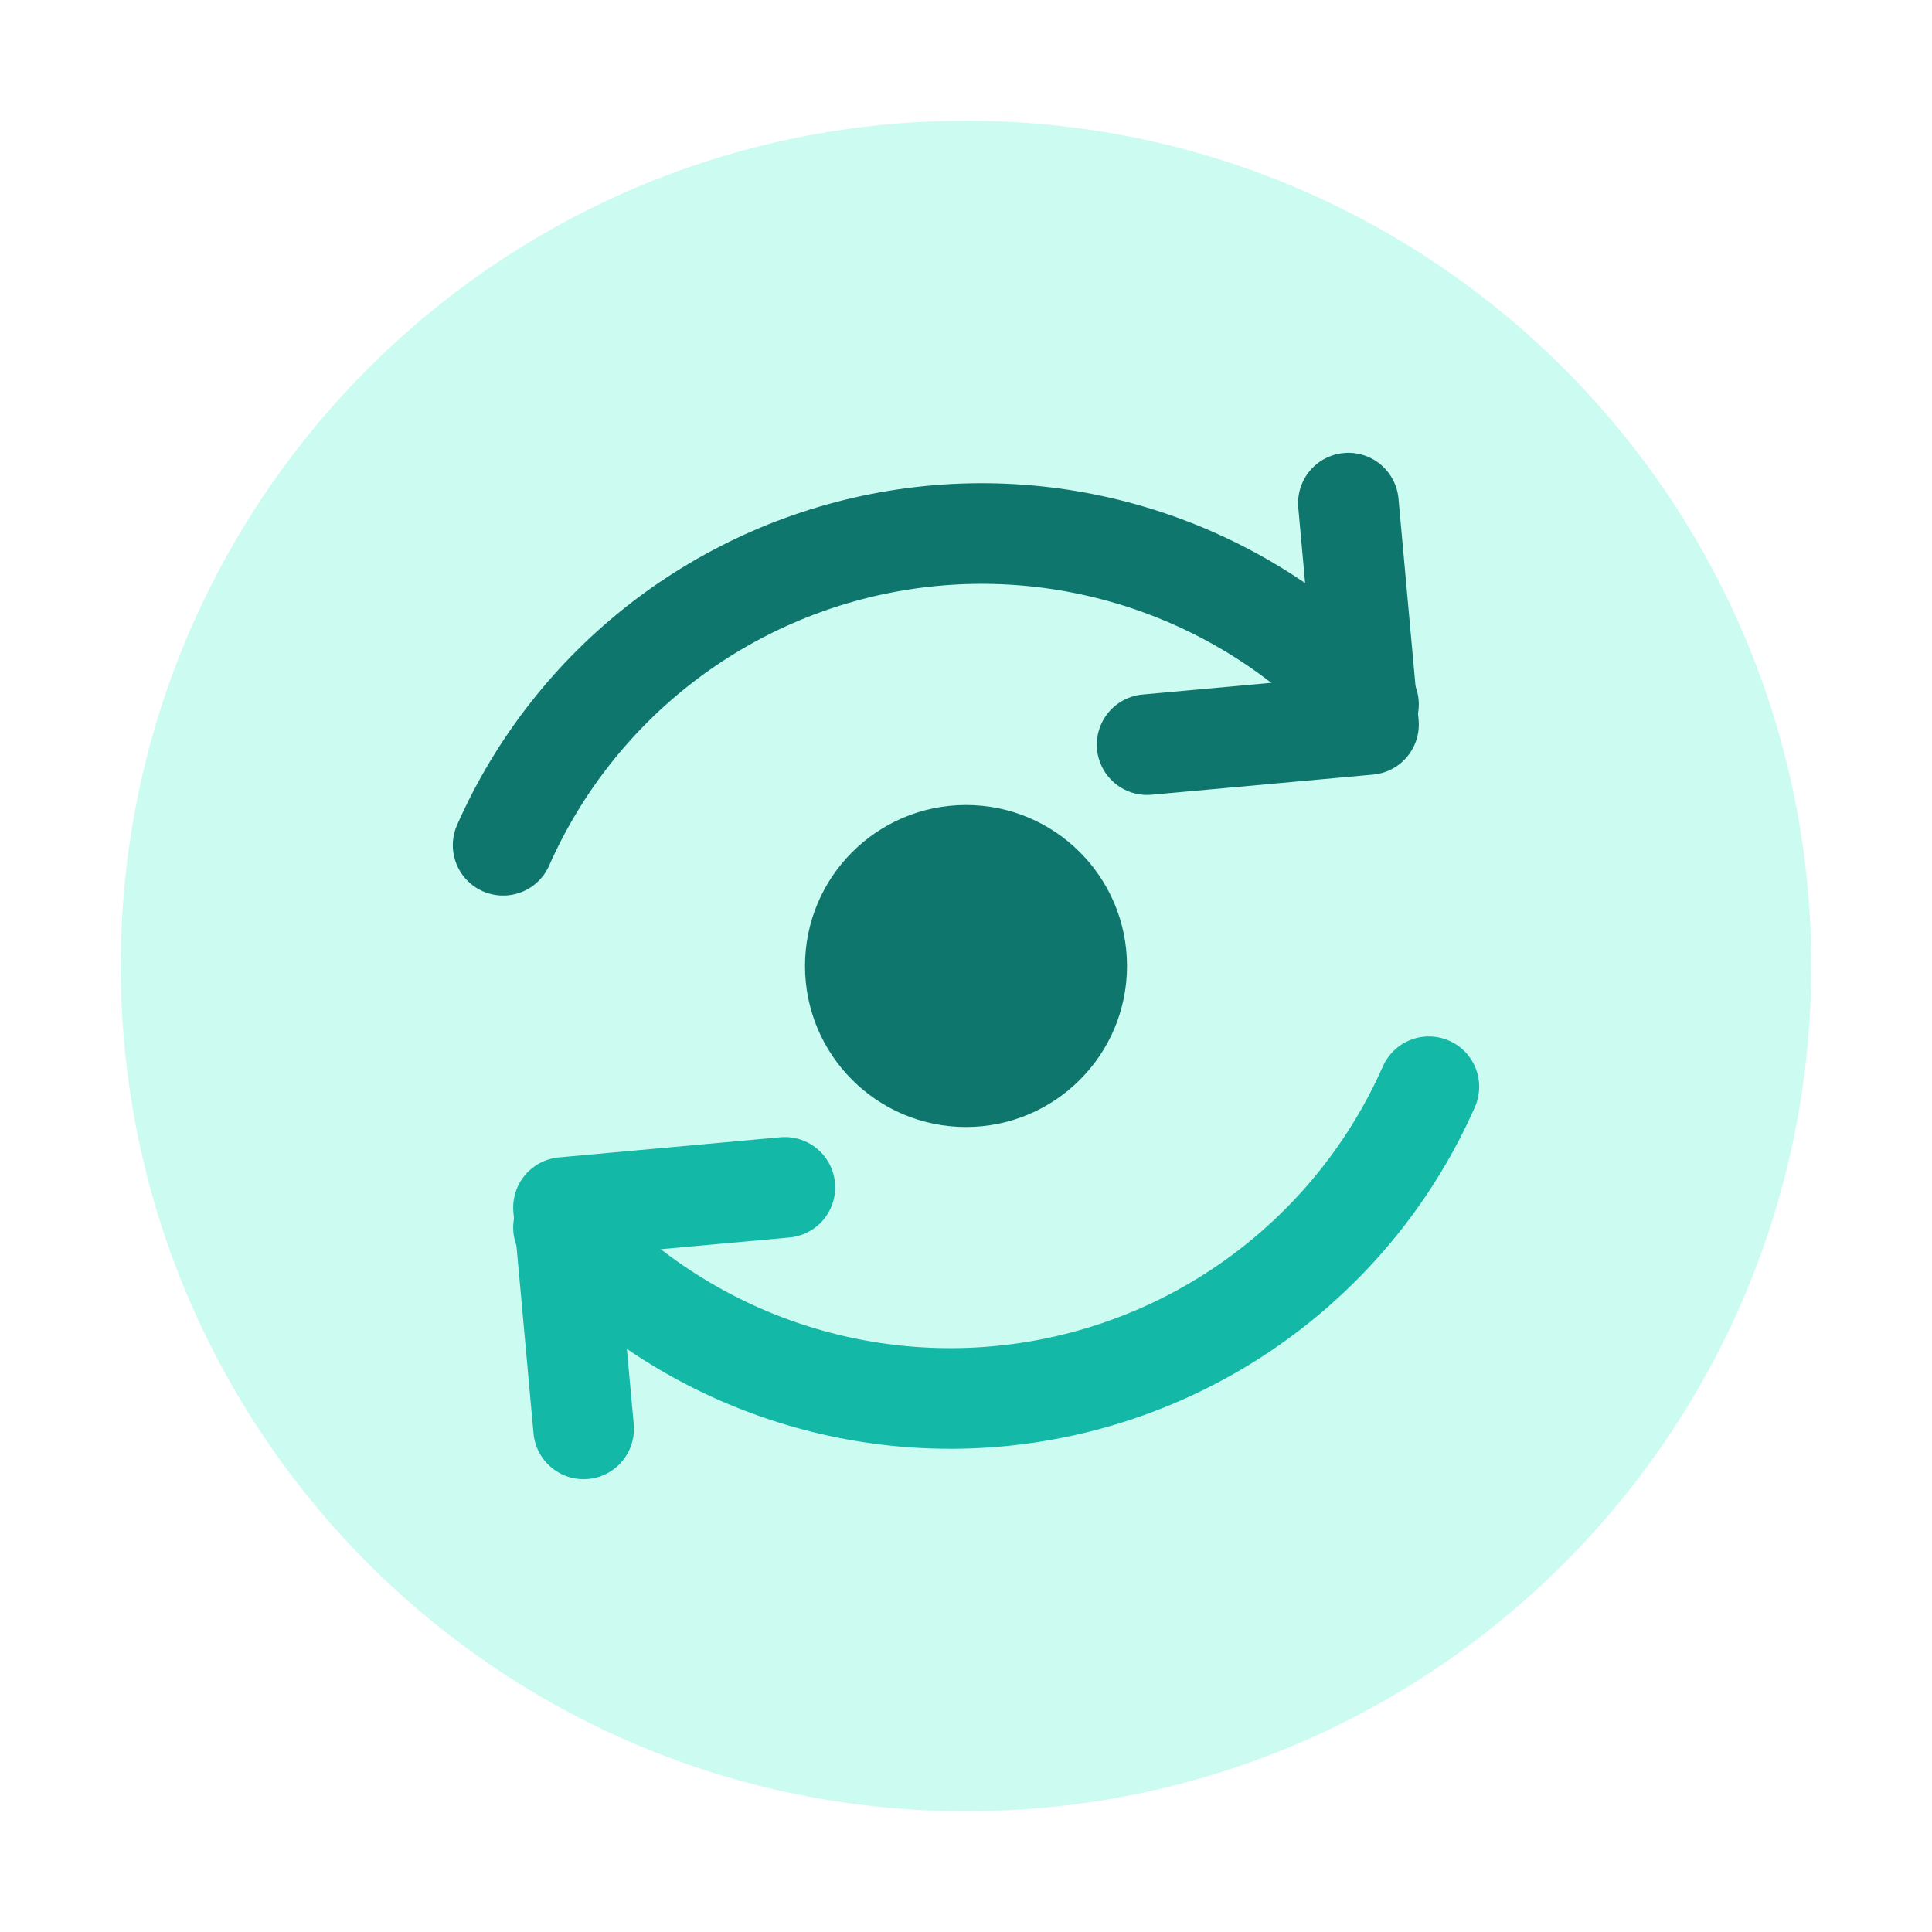
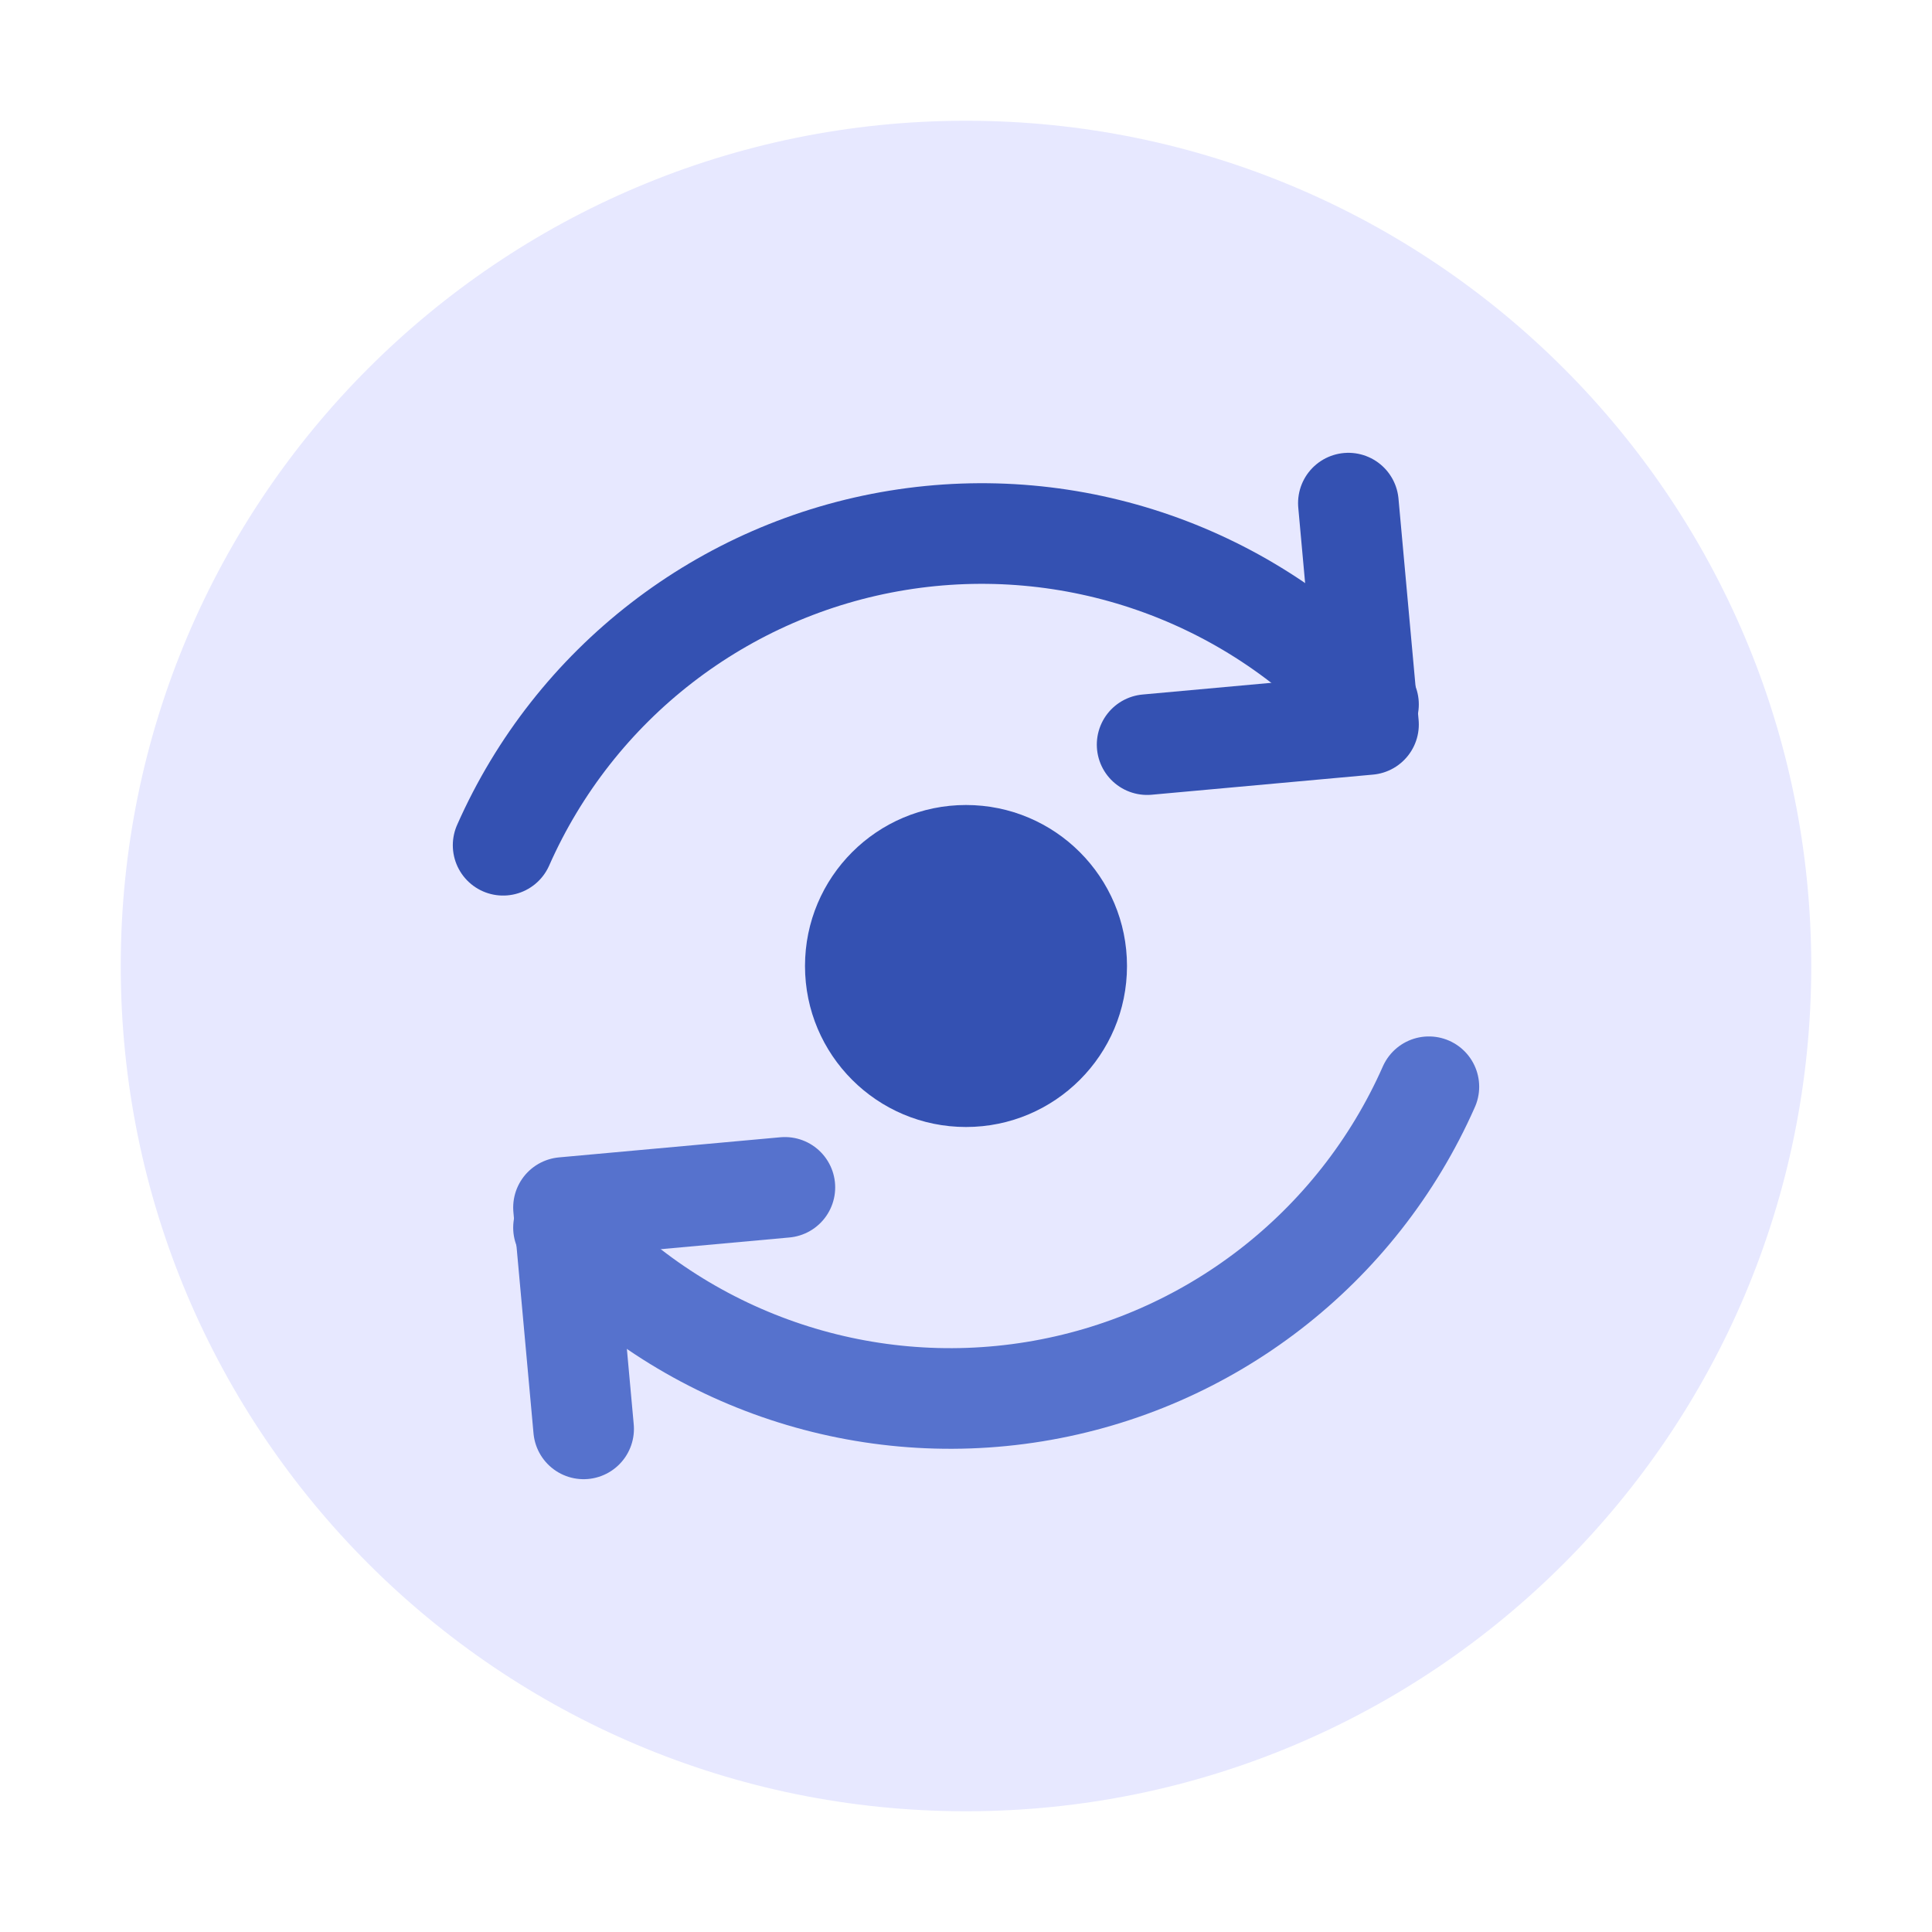
<svg xmlns="http://www.w3.org/2000/svg" viewBox="0 0 48 48" fill="none">
-   <circle cx="24" cy="24" r="21" fill="#CCFBF1" />
-   <path d="M34 17.5A13 13 0 0 0 12.5 21" stroke="#0F766E" stroke-width="2.5" stroke-linecap="round" />
-   <path d="m33.5 12.5.5 5.5-5.5.5" stroke="#0F766E" stroke-width="2.5" stroke-linecap="round" stroke-linejoin="round" />
-   <path d="M14 30.5A13 13 0 0 0 35.5 27" stroke="#14B8A6" stroke-width="2.5" stroke-linecap="round" />
-   <path d="m14.5 35.5-.5-5.5 5.5-.5" stroke="#14B8A6" stroke-width="2.5" stroke-linecap="round" stroke-linejoin="round" />
-   <circle cx="24" cy="24" r="4" fill="#0F766E" />
+   <circle cx="24" cy="24" r="21" fill="#E7E8FF" />
+   <path d="M34 17.5A13 13 0 0 0 12.5 21" stroke="#3451B2" stroke-width="2.5" stroke-linecap="round" />
+   <path d="m33.5 12.5.5 5.5-5.5.5" stroke="#3451B2" stroke-width="2.5" stroke-linecap="round" stroke-linejoin="round" />
+   <path d="M14 30.5A13 13 0 0 0 35.5 27" stroke="#5672CD" stroke-width="2.5" stroke-linecap="round" />
+   <path d="m14.5 35.5-.5-5.5 5.5-.5" stroke="#5672CD" stroke-width="2.5" stroke-linecap="round" stroke-linejoin="round" />
+   <circle cx="24" cy="24" r="4" fill="#3451B2" />
</svg>
